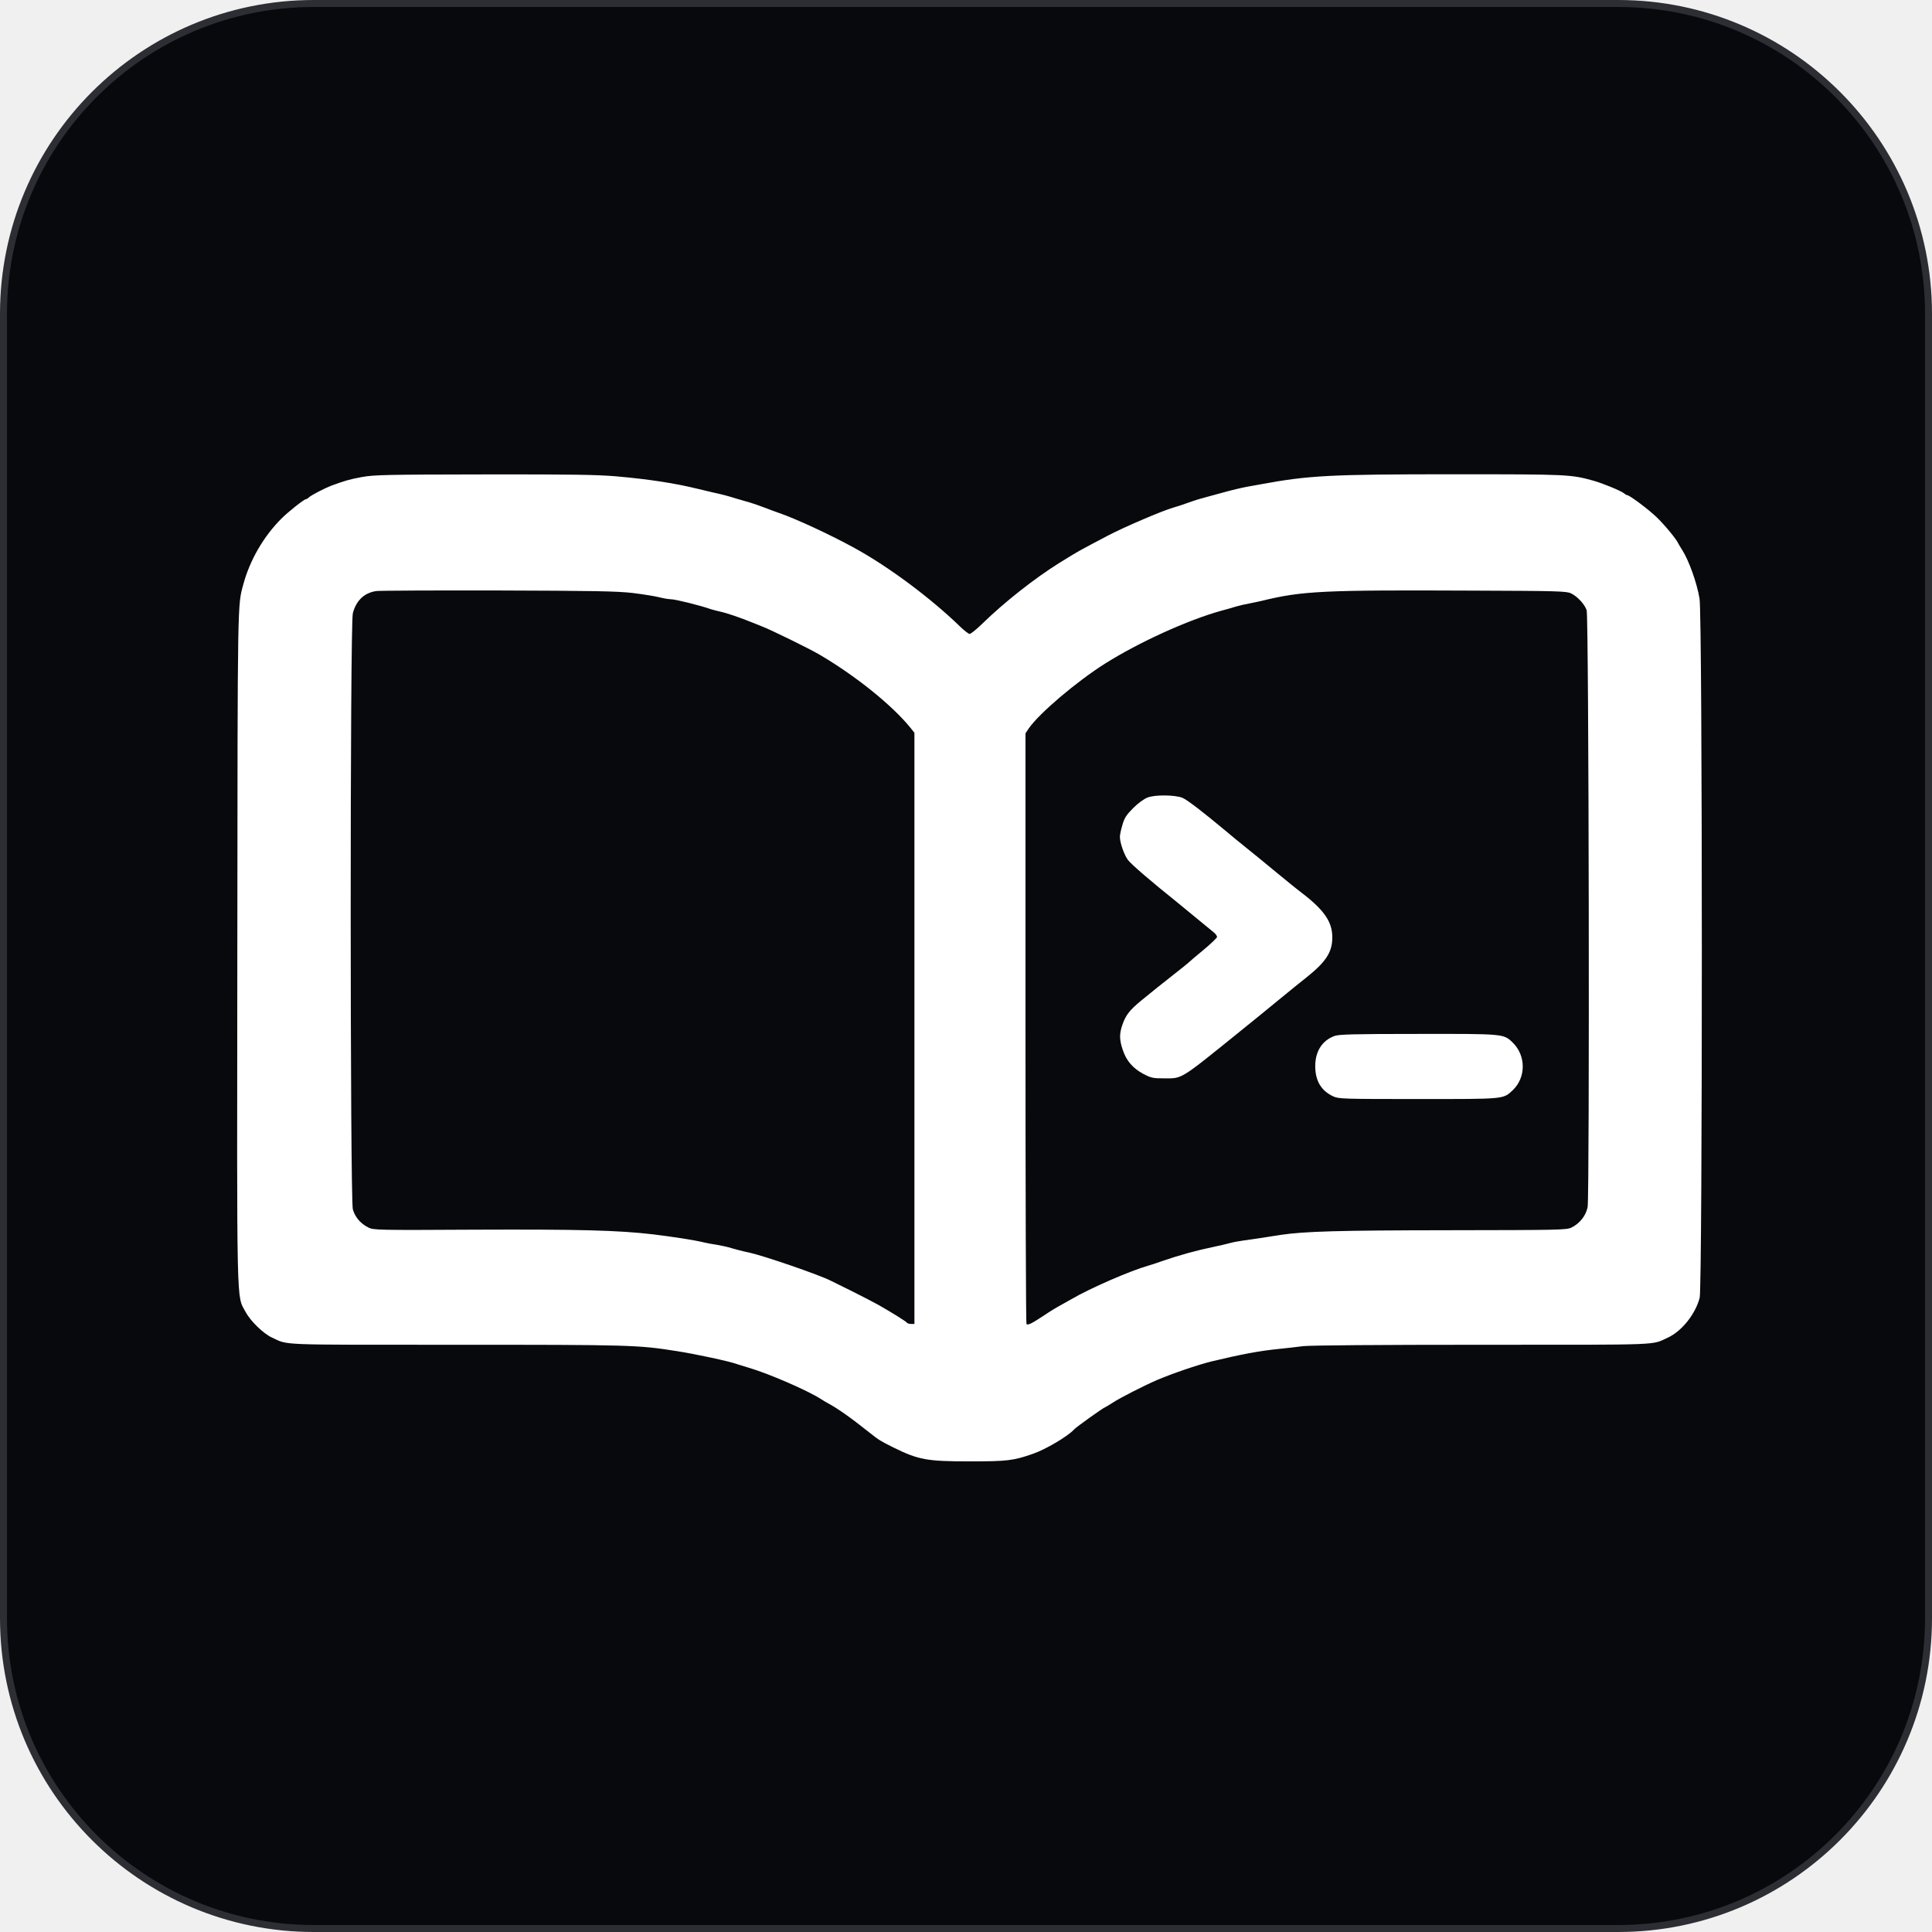
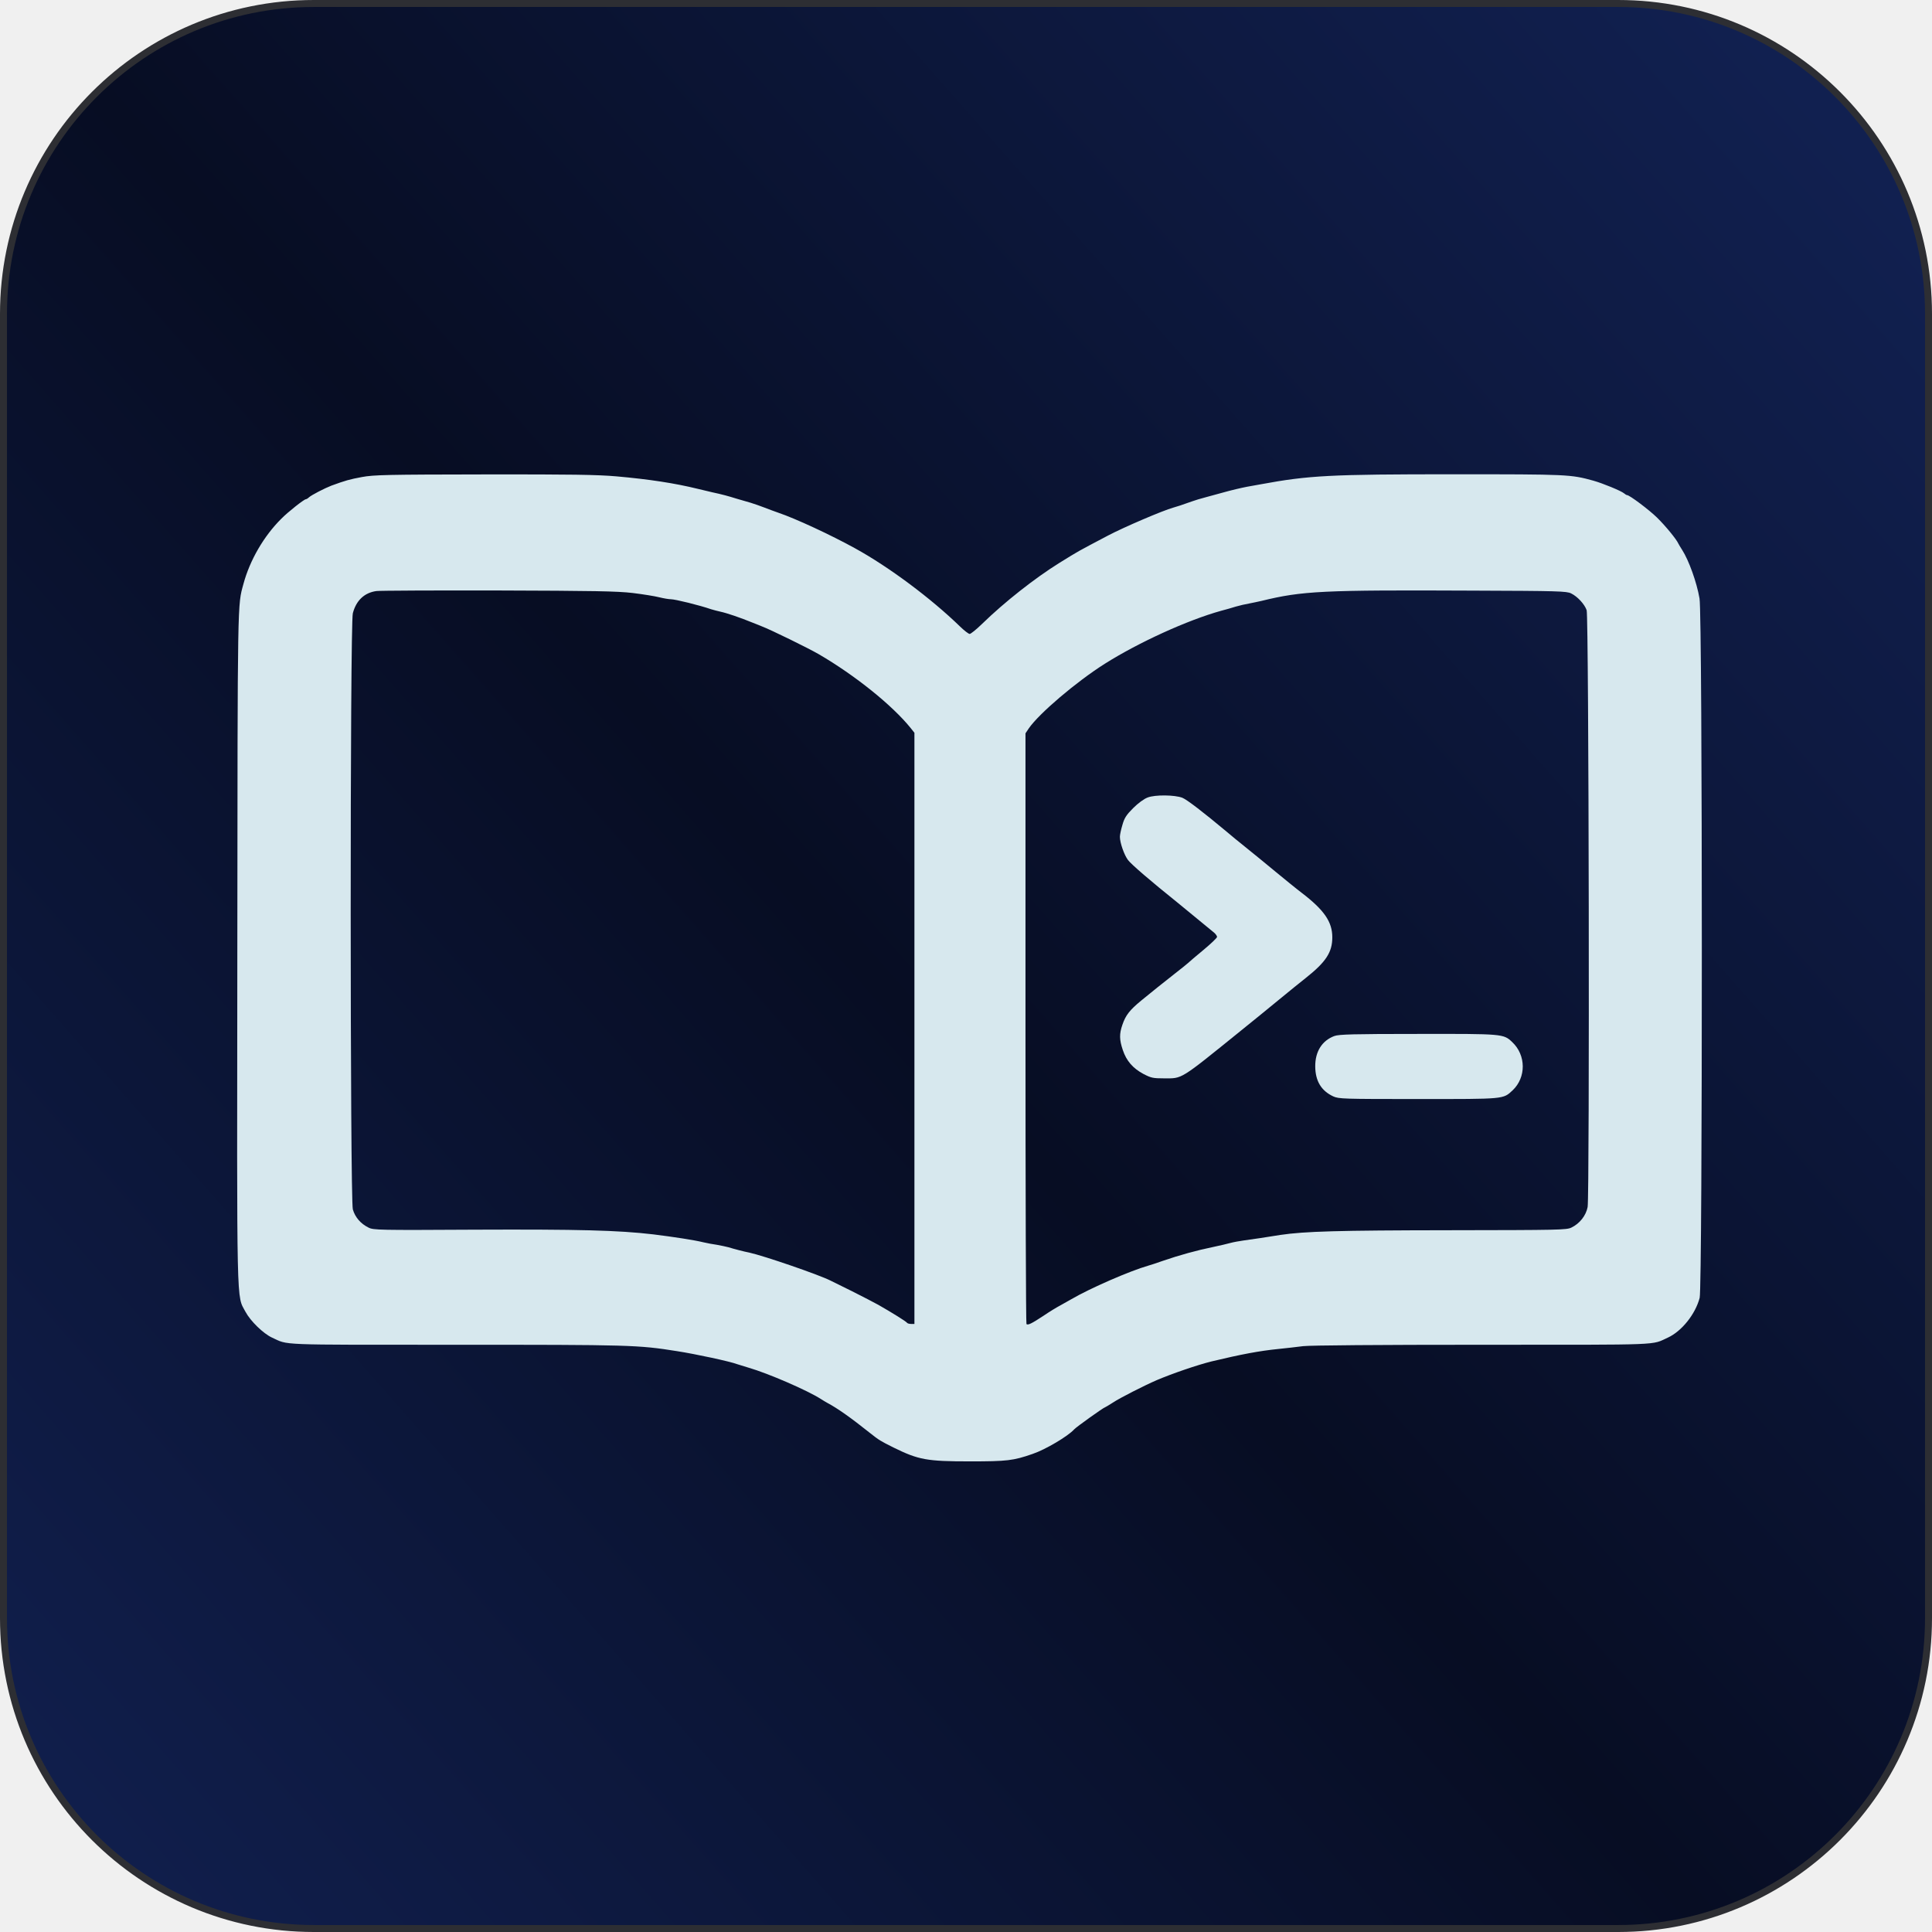
<svg xmlns="http://www.w3.org/2000/svg" width="277" height="277" viewBox="0 0 277 277" fill="none">
  <g clip-path="url(#clip0_3280_46)">
-     <path d="M232 0.5H45C20.423 0.5 0.5 20.423 0.5 45V232C0.5 256.577 20.423 276.5 45 276.5H232C256.577 276.5 276.5 256.577 276.5 232V45C276.5 20.423 256.577 0.5 232 0.5Z" fill="#07090C" stroke="#2D2E33" />
-     <path d="M51.882 68.397C50.151 68.716 49.514 68.895 47.503 69.632C46.528 70.01 44.676 70.965 44.298 71.304C44.139 71.463 43.92 71.582 43.84 71.582C43.602 71.582 41.293 73.394 40.337 74.369C37.829 76.857 35.819 80.321 34.903 83.724C34.047 86.869 34.067 85.138 34.027 135.577C33.968 188.804 33.888 185.599 35.202 188.087C35.918 189.421 37.749 191.193 38.984 191.77C41.452 192.885 39.262 192.805 65.278 192.805C90.339 192.805 91.434 192.825 97.067 193.721C99.754 194.139 104.671 195.194 105.706 195.592C105.945 195.671 106.661 195.89 107.318 196.089C110.145 196.905 115.778 199.354 117.669 200.568C118.007 200.787 118.445 201.046 118.664 201.165C120.058 201.902 122.028 203.295 124.696 205.425C126.049 206.5 126.228 206.599 128.099 207.535C131.702 209.306 132.877 209.525 139.067 209.525C144.362 209.525 145.278 209.426 148.064 208.451C149.896 207.833 153.14 205.903 153.996 204.947C154.314 204.589 158.276 201.762 158.455 201.762C158.495 201.762 159.012 201.444 159.609 201.066C160.525 200.449 164.088 198.637 165.84 197.881C168.089 196.925 171.692 195.691 173.702 195.194C177.942 194.178 180.55 193.681 183.356 193.402C184.351 193.303 185.904 193.123 186.84 193.004C187.895 192.885 197.509 192.805 212.657 192.805C238.892 192.805 236.682 192.885 239.151 191.77C241.121 190.854 243.072 188.426 243.689 186.077C244.107 184.485 244.107 88.183 243.669 85.814C243.271 83.466 242.116 80.301 241.181 78.848C240.962 78.509 240.723 78.111 240.643 77.952C240.365 77.315 238.792 75.404 237.578 74.21C236.463 73.115 233.637 70.985 233.279 70.985C233.199 70.985 233 70.866 232.841 70.726C232.403 70.368 229.795 69.293 228.442 68.915C225.197 68.019 224.839 67.999 208.377 67.999C190.741 67.999 187.676 68.159 180.769 69.433C180.112 69.552 179.216 69.711 178.778 69.791C177.962 69.95 176.648 70.249 175.096 70.686C174.598 70.826 173.623 71.085 172.906 71.284C172.189 71.463 171.294 71.742 170.915 71.881C169.343 72.438 168.805 72.617 168.228 72.776C166.715 73.195 161.142 75.583 158.873 76.778C154.195 79.246 154.872 78.868 151.866 80.719C148.383 82.888 144.004 86.332 140.839 89.417C140.003 90.233 139.187 90.89 139.027 90.89C138.868 90.89 138.251 90.413 137.654 89.835C133.474 85.775 127.442 81.276 122.586 78.609C119.122 76.698 114.066 74.349 111.598 73.513C111.1 73.334 110.205 73.015 109.607 72.776C109.01 72.538 108.114 72.239 107.617 72.08C107.119 71.941 106.223 71.682 105.626 71.503C104.352 71.105 103.536 70.885 102.143 70.587C101.605 70.468 100.65 70.229 100.053 70.089C96.729 69.273 93.086 68.716 88.388 68.298C85.661 68.059 81.859 67.999 69.379 68.019C55.485 68.039 53.574 68.079 51.882 68.397ZM90.697 85.018C92.17 85.197 93.902 85.476 94.519 85.635C95.156 85.794 95.893 85.914 96.171 85.914C96.808 85.914 100.351 86.79 101.944 87.347C102.282 87.447 102.86 87.606 103.238 87.686C104.253 87.904 106.104 88.541 107.915 89.278C108.134 89.377 108.712 89.597 109.209 89.796C110.523 90.293 115.917 92.941 117.39 93.796C122.586 96.822 127.94 101.122 130.568 104.386L131.105 105.063V147.441V189.819H130.627C130.349 189.819 130.09 189.74 130.03 189.64C129.911 189.461 127.94 188.227 125.95 187.092C125.333 186.754 123.621 185.858 122.148 185.122C120.675 184.405 119.301 183.708 119.082 183.609C117.45 182.773 109.508 180.046 107.418 179.588C106.681 179.449 105.228 179.07 104.472 178.832C104.094 178.732 103.337 178.573 102.78 178.473C102.203 178.394 101.347 178.234 100.849 178.115C99.575 177.796 96.57 177.339 93.683 176.98C88.627 176.383 82.875 176.244 68.105 176.304C54.271 176.383 53.534 176.363 52.838 176.005C51.703 175.448 50.907 174.512 50.588 173.397C50.19 171.924 50.17 89.477 50.588 87.924C51.066 86.093 52.24 84.978 53.972 84.74C54.41 84.68 62.253 84.64 71.389 84.66C85.084 84.7 88.488 84.76 90.697 85.018ZM225.257 85.078C226.192 85.536 227.188 86.631 227.486 87.487C227.805 88.442 227.924 171.467 227.625 173.059C227.387 174.293 226.491 175.428 225.297 176.005C224.6 176.343 223.545 176.363 207.84 176.383C191.776 176.403 187.059 176.542 183.555 177.06C182.799 177.179 181.545 177.378 180.769 177.498C180.012 177.617 178.878 177.777 178.28 177.856C177.683 177.936 176.827 178.095 176.389 178.214C175.951 178.334 174.877 178.593 174.001 178.772C171.652 179.25 169.044 179.966 166.636 180.802C165.879 181.081 164.984 181.36 164.645 181.459C161.998 182.215 156.285 184.704 153.598 186.276C153.22 186.495 152.503 186.893 152.005 187.172C151.508 187.431 150.433 188.087 149.617 188.645C147.865 189.799 147.387 190.018 147.169 189.839C147.089 189.76 147.029 170.67 147.029 147.421V105.142L147.507 104.426C148.98 102.296 154.275 97.778 158.395 95.17C163.252 92.105 170.278 88.9 175.096 87.566C175.693 87.407 176.648 87.148 177.186 86.969C177.743 86.81 178.579 86.611 179.077 86.531C179.574 86.431 180.37 86.272 180.868 86.153C186.72 84.72 189.606 84.58 211.224 84.68C223.386 84.72 224.62 84.76 225.257 85.078Z" fill="white" />
-     <path d="M164.545 114.341C164.008 114.54 163.172 115.157 162.455 115.874C161.48 116.849 161.201 117.287 160.923 118.282C160.724 118.939 160.564 119.695 160.564 119.974C160.564 120.83 161.182 122.582 161.719 123.298C162.197 123.935 165.003 126.344 168.825 129.409C169.8 130.205 173.204 132.992 174.06 133.709C174.299 133.908 174.498 134.206 174.498 134.326C174.498 134.465 173.622 135.301 172.567 136.177C171.512 137.053 170.497 137.909 170.318 138.088C170.139 138.247 169.283 138.944 168.407 139.621C167.551 140.297 166.417 141.193 165.919 141.591C165.421 142.009 164.366 142.865 163.59 143.482C161.978 144.816 161.4 145.532 160.923 146.926C160.465 148.24 160.485 149.076 160.982 150.549C161.5 152.101 162.416 153.156 163.928 153.972C165.043 154.549 165.302 154.609 166.894 154.609C169.562 154.609 169.064 154.928 177.902 147.782C179.474 146.508 181.943 144.517 183.356 143.343C184.789 142.168 186.521 140.755 187.237 140.198C190.124 137.909 191.019 136.515 191.019 134.385C191.019 132.176 189.865 130.484 186.64 128.016C185.924 127.478 184.272 126.125 182.938 125.03C181.624 123.935 179.693 122.363 178.678 121.547C177.663 120.731 176.409 119.715 175.911 119.277C172.527 116.451 170.199 114.659 169.522 114.381C168.447 113.963 165.62 113.923 164.545 114.341Z" fill="white" />
-     <path d="M191.319 148.537C189.547 149.194 188.552 150.766 188.572 152.916C188.591 155.006 189.447 156.4 191.159 157.196C191.955 157.554 192.573 157.574 203.321 157.574C215.822 157.574 215.483 157.614 216.877 156.32C218.828 154.469 218.808 151.284 216.817 149.413C215.563 148.219 215.523 148.219 203.262 148.239C194.026 148.239 191.975 148.298 191.319 148.537Z" fill="white" />
+     <path d="M232 0.5H45C20.423 0.5 0.5 20.423 0.5 45V232C0.5 256.577 20.423 276.5 45 276.5H232C256.577 276.5 276.5 256.577 276.5 232V45C276.5 20.423 256.577 0.5 232 0.5Z" fill="url(#paint0_linear_3280_46)" stroke="#2D2E33" />
+     <path d="M51.882 68.397C50.151 68.716 49.514 68.895 47.503 69.632C46.528 70.01 44.676 70.965 44.298 71.304C44.139 71.463 43.92 71.582 43.84 71.582C43.602 71.582 41.293 73.394 40.337 74.369C37.829 76.857 35.819 80.321 34.903 83.724C34.047 86.869 34.067 85.138 34.027 135.577C33.968 188.804 33.888 185.599 35.202 188.087C35.918 189.421 37.749 191.193 38.984 191.77C41.452 192.885 39.262 192.805 65.278 192.805C90.339 192.805 91.434 192.825 97.067 193.721C99.754 194.139 104.671 195.194 105.706 195.592C105.945 195.671 106.661 195.89 107.318 196.089C110.145 196.905 115.778 199.354 117.669 200.568C118.007 200.787 118.445 201.046 118.664 201.165C120.058 201.902 122.028 203.295 124.696 205.425C126.049 206.5 126.228 206.599 128.099 207.535C131.702 209.306 132.877 209.525 139.067 209.525C144.362 209.525 145.278 209.426 148.064 208.451C149.896 207.833 153.14 205.903 153.996 204.947C154.314 204.589 158.276 201.762 158.455 201.762C158.495 201.762 159.012 201.444 159.609 201.066C160.525 200.449 164.088 198.637 165.84 197.881C168.089 196.925 171.692 195.691 173.702 195.194C177.942 194.178 180.55 193.681 183.356 193.402C184.351 193.303 185.904 193.123 186.84 193.004C187.895 192.885 197.509 192.805 212.657 192.805C238.892 192.805 236.682 192.885 239.151 191.77C241.121 190.854 243.072 188.426 243.689 186.077C244.107 184.485 244.107 88.183 243.669 85.814C243.271 83.466 242.116 80.301 241.181 78.848C240.962 78.509 240.723 78.111 240.643 77.952C240.365 77.315 238.792 75.404 237.578 74.21C236.463 73.115 233.637 70.985 233.279 70.985C233.199 70.985 233 70.866 232.841 70.726C232.403 70.368 229.795 69.293 228.442 68.915C225.197 68.019 224.839 67.999 208.377 67.999C190.741 67.999 187.676 68.159 180.769 69.433C180.112 69.552 179.216 69.711 178.778 69.791C177.962 69.95 176.648 70.249 175.096 70.686C174.598 70.826 173.623 71.085 172.906 71.284C172.189 71.463 171.294 71.742 170.915 71.881C169.343 72.438 168.805 72.617 168.228 72.776C166.715 73.195 161.142 75.583 158.873 76.778C154.195 79.246 154.872 78.868 151.866 80.719C148.383 82.888 144.004 86.332 140.839 89.417C140.003 90.233 139.187 90.89 139.027 90.89C138.868 90.89 138.251 90.413 137.654 89.835C133.474 85.775 127.442 81.276 122.586 78.609C119.122 76.698 114.066 74.349 111.598 73.513C111.1 73.334 110.205 73.015 109.607 72.776C109.01 72.538 108.114 72.239 107.617 72.08C107.119 71.941 106.223 71.682 105.626 71.503C104.352 71.105 103.536 70.885 102.143 70.587C101.605 70.468 100.65 70.229 100.053 70.089C96.729 69.273 93.086 68.716 88.388 68.298C85.661 68.059 81.859 67.999 69.379 68.019C55.485 68.039 53.574 68.079 51.882 68.397ZM90.697 85.018C92.17 85.197 93.902 85.476 94.519 85.635C95.156 85.794 95.893 85.914 96.171 85.914C96.808 85.914 100.351 86.79 101.944 87.347C102.282 87.447 102.86 87.606 103.238 87.686C104.253 87.904 106.104 88.541 107.915 89.278C108.134 89.377 108.712 89.597 109.209 89.796C110.523 90.293 115.917 92.941 117.39 93.796C122.586 96.822 127.94 101.122 130.568 104.386L131.105 105.063V147.441V189.819H130.627C130.349 189.819 130.09 189.74 130.03 189.64C129.911 189.461 127.94 188.227 125.95 187.092C125.333 186.754 123.621 185.858 122.148 185.122C120.675 184.405 119.301 183.708 119.082 183.609C117.45 182.773 109.508 180.046 107.418 179.588C106.681 179.449 105.228 179.07 104.472 178.832C104.094 178.732 103.337 178.573 102.78 178.473C102.203 178.394 101.347 178.234 100.849 178.115C99.575 177.796 96.57 177.339 93.683 176.98C88.627 176.383 82.875 176.244 68.105 176.304C54.271 176.383 53.534 176.363 52.838 176.005C51.703 175.448 50.907 174.512 50.588 173.397C50.19 171.924 50.17 89.477 50.588 87.924C51.066 86.093 52.24 84.978 53.972 84.74C54.41 84.68 62.253 84.64 71.389 84.66C85.084 84.7 88.488 84.76 90.697 85.018ZM225.257 85.078C226.192 85.536 227.188 86.631 227.486 87.487C227.805 88.442 227.924 171.467 227.625 173.059C227.387 174.293 226.491 175.428 225.297 176.005C224.6 176.343 223.545 176.363 207.84 176.383C191.776 176.403 187.059 176.542 183.555 177.06C182.799 177.179 181.545 177.378 180.769 177.498C180.012 177.617 178.878 177.777 178.28 177.856C177.683 177.936 176.827 178.095 176.389 178.214C175.951 178.334 174.877 178.593 174.001 178.772C171.652 179.25 169.044 179.966 166.636 180.802C165.879 181.081 164.984 181.36 164.645 181.459C161.998 182.215 156.285 184.704 153.598 186.276C153.22 186.495 152.503 186.893 152.005 187.172C151.508 187.431 150.433 188.087 149.617 188.645C147.865 189.799 147.387 190.018 147.169 189.839C147.089 189.76 147.029 170.67 147.029 147.421V105.142L147.507 104.426C148.98 102.296 154.275 97.778 158.395 95.17C163.252 92.105 170.278 88.9 175.096 87.566C175.693 87.407 176.648 87.148 177.186 86.969C177.743 86.81 178.579 86.611 179.077 86.531C179.574 86.431 180.37 86.272 180.868 86.153C186.72 84.72 189.606 84.58 211.224 84.68C223.386 84.72 224.62 84.76 225.257 85.078Z" fill="#D7E8EE" />
+     <path d="M164.545 114.341C164.008 114.54 163.172 115.157 162.455 115.874C161.48 116.849 161.201 117.287 160.923 118.282C160.724 118.939 160.564 119.695 160.564 119.974C160.564 120.83 161.182 122.582 161.719 123.298C162.197 123.935 165.003 126.344 168.825 129.409C169.8 130.205 173.204 132.992 174.06 133.709C174.299 133.908 174.498 134.206 174.498 134.326C174.498 134.465 173.622 135.301 172.567 136.177C171.512 137.053 170.497 137.909 170.318 138.088C170.139 138.247 169.283 138.944 168.407 139.621C167.551 140.297 166.417 141.193 165.919 141.591C165.421 142.009 164.366 142.865 163.59 143.482C161.978 144.816 161.4 145.532 160.923 146.926C160.465 148.24 160.485 149.076 160.982 150.549C161.5 152.101 162.416 153.156 163.928 153.972C165.043 154.549 165.302 154.609 166.894 154.609C169.562 154.609 169.064 154.928 177.902 147.782C179.474 146.508 181.943 144.517 183.356 143.343C184.789 142.168 186.521 140.755 187.237 140.198C190.124 137.909 191.019 136.515 191.019 134.385C191.019 132.176 189.865 130.484 186.64 128.016C185.924 127.478 184.272 126.125 182.938 125.03C181.624 123.935 179.693 122.363 178.678 121.547C177.663 120.731 176.409 119.715 175.911 119.277C172.527 116.451 170.199 114.659 169.522 114.381C168.447 113.963 165.62 113.923 164.545 114.341Z" fill="#D7E8EE" />
+     <path d="M191.319 148.537C189.547 149.194 188.552 150.766 188.572 152.916C188.591 155.006 189.447 156.4 191.159 157.196C191.955 157.554 192.573 157.574 203.321 157.574C215.822 157.574 215.483 157.614 216.877 156.32C218.828 154.469 218.808 151.284 216.817 149.413C215.563 148.219 215.523 148.219 203.262 148.239C194.026 148.239 191.975 148.298 191.319 148.537Z" fill="#D7E8EE" />
  </g>
  <defs>
+     <linearGradient id="paint0_linear_3280_46" x1="277" y1="34" x2="1" y2="277" gradientUnits="userSpaceOnUse">
+       <stop stop-color="#112050" />
+       <stop offset="0.5" stop-color="#070D23" />
+       <stop offset="1" stop-color="#112050" />
+     </linearGradient>
    <clipPath id="clip0_3280_46">
      <rect width="277" height="277" fill="white" />
    </clipPath>
  </defs>
</svg>
